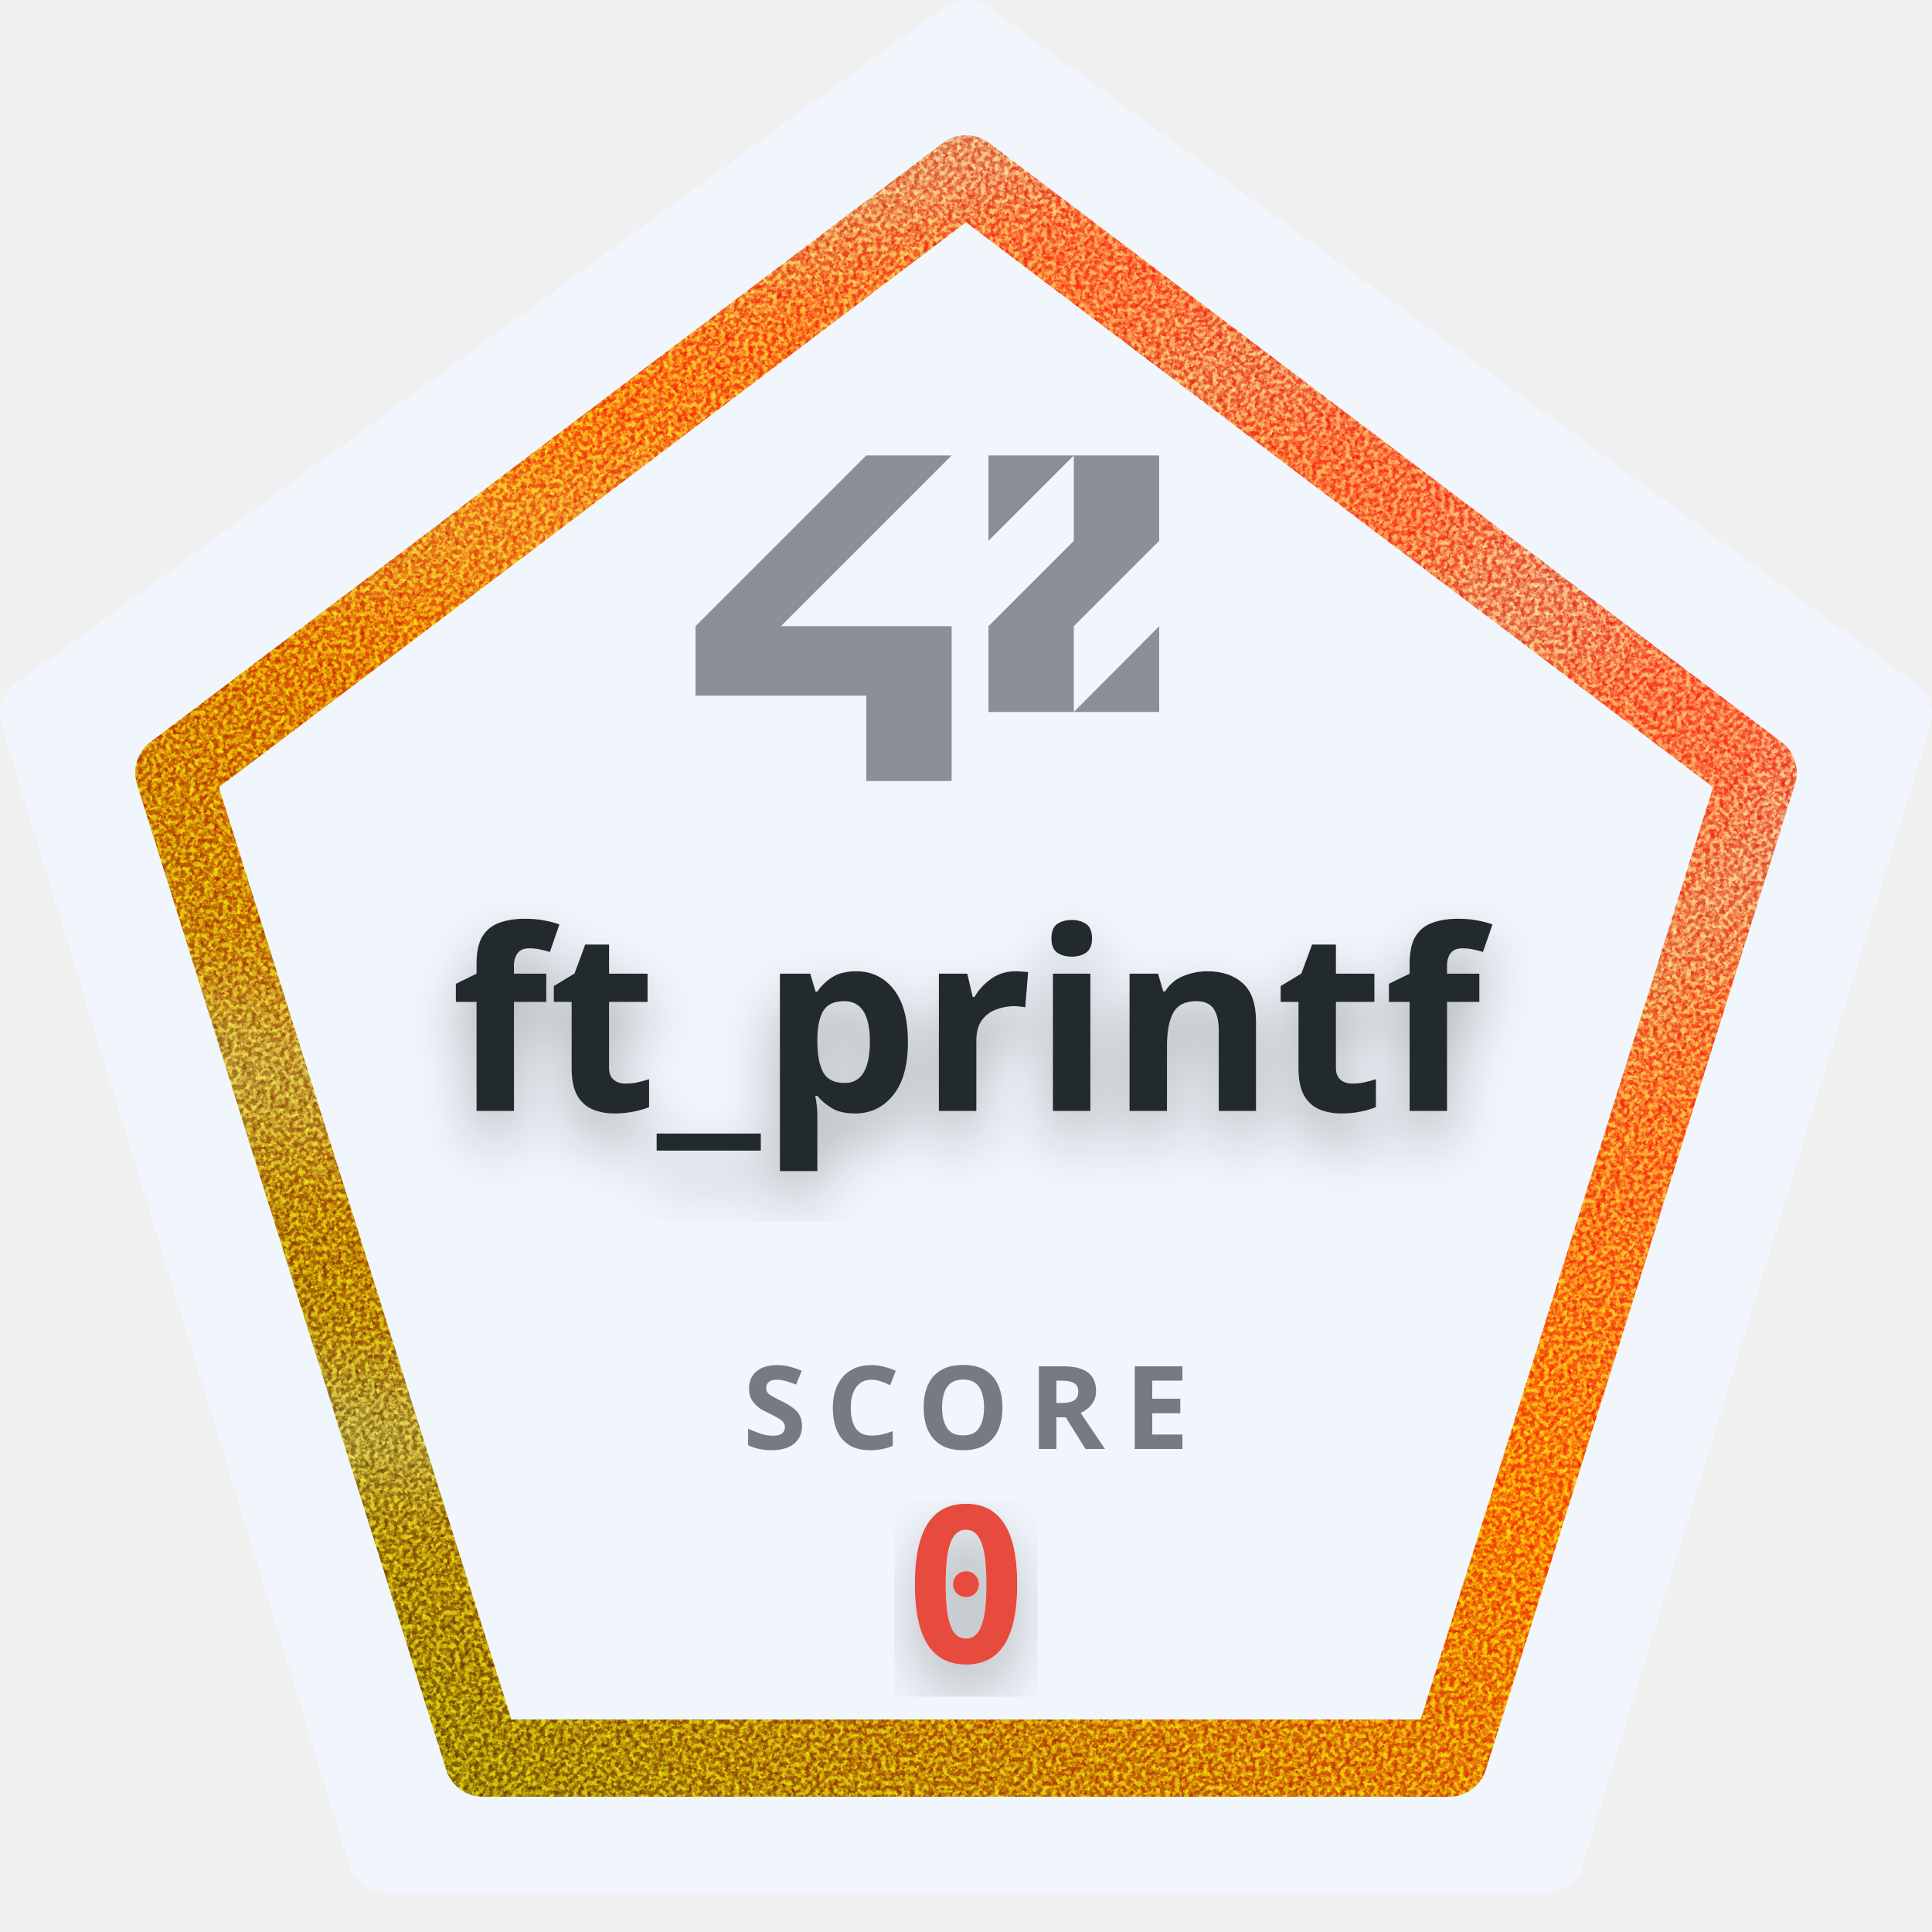
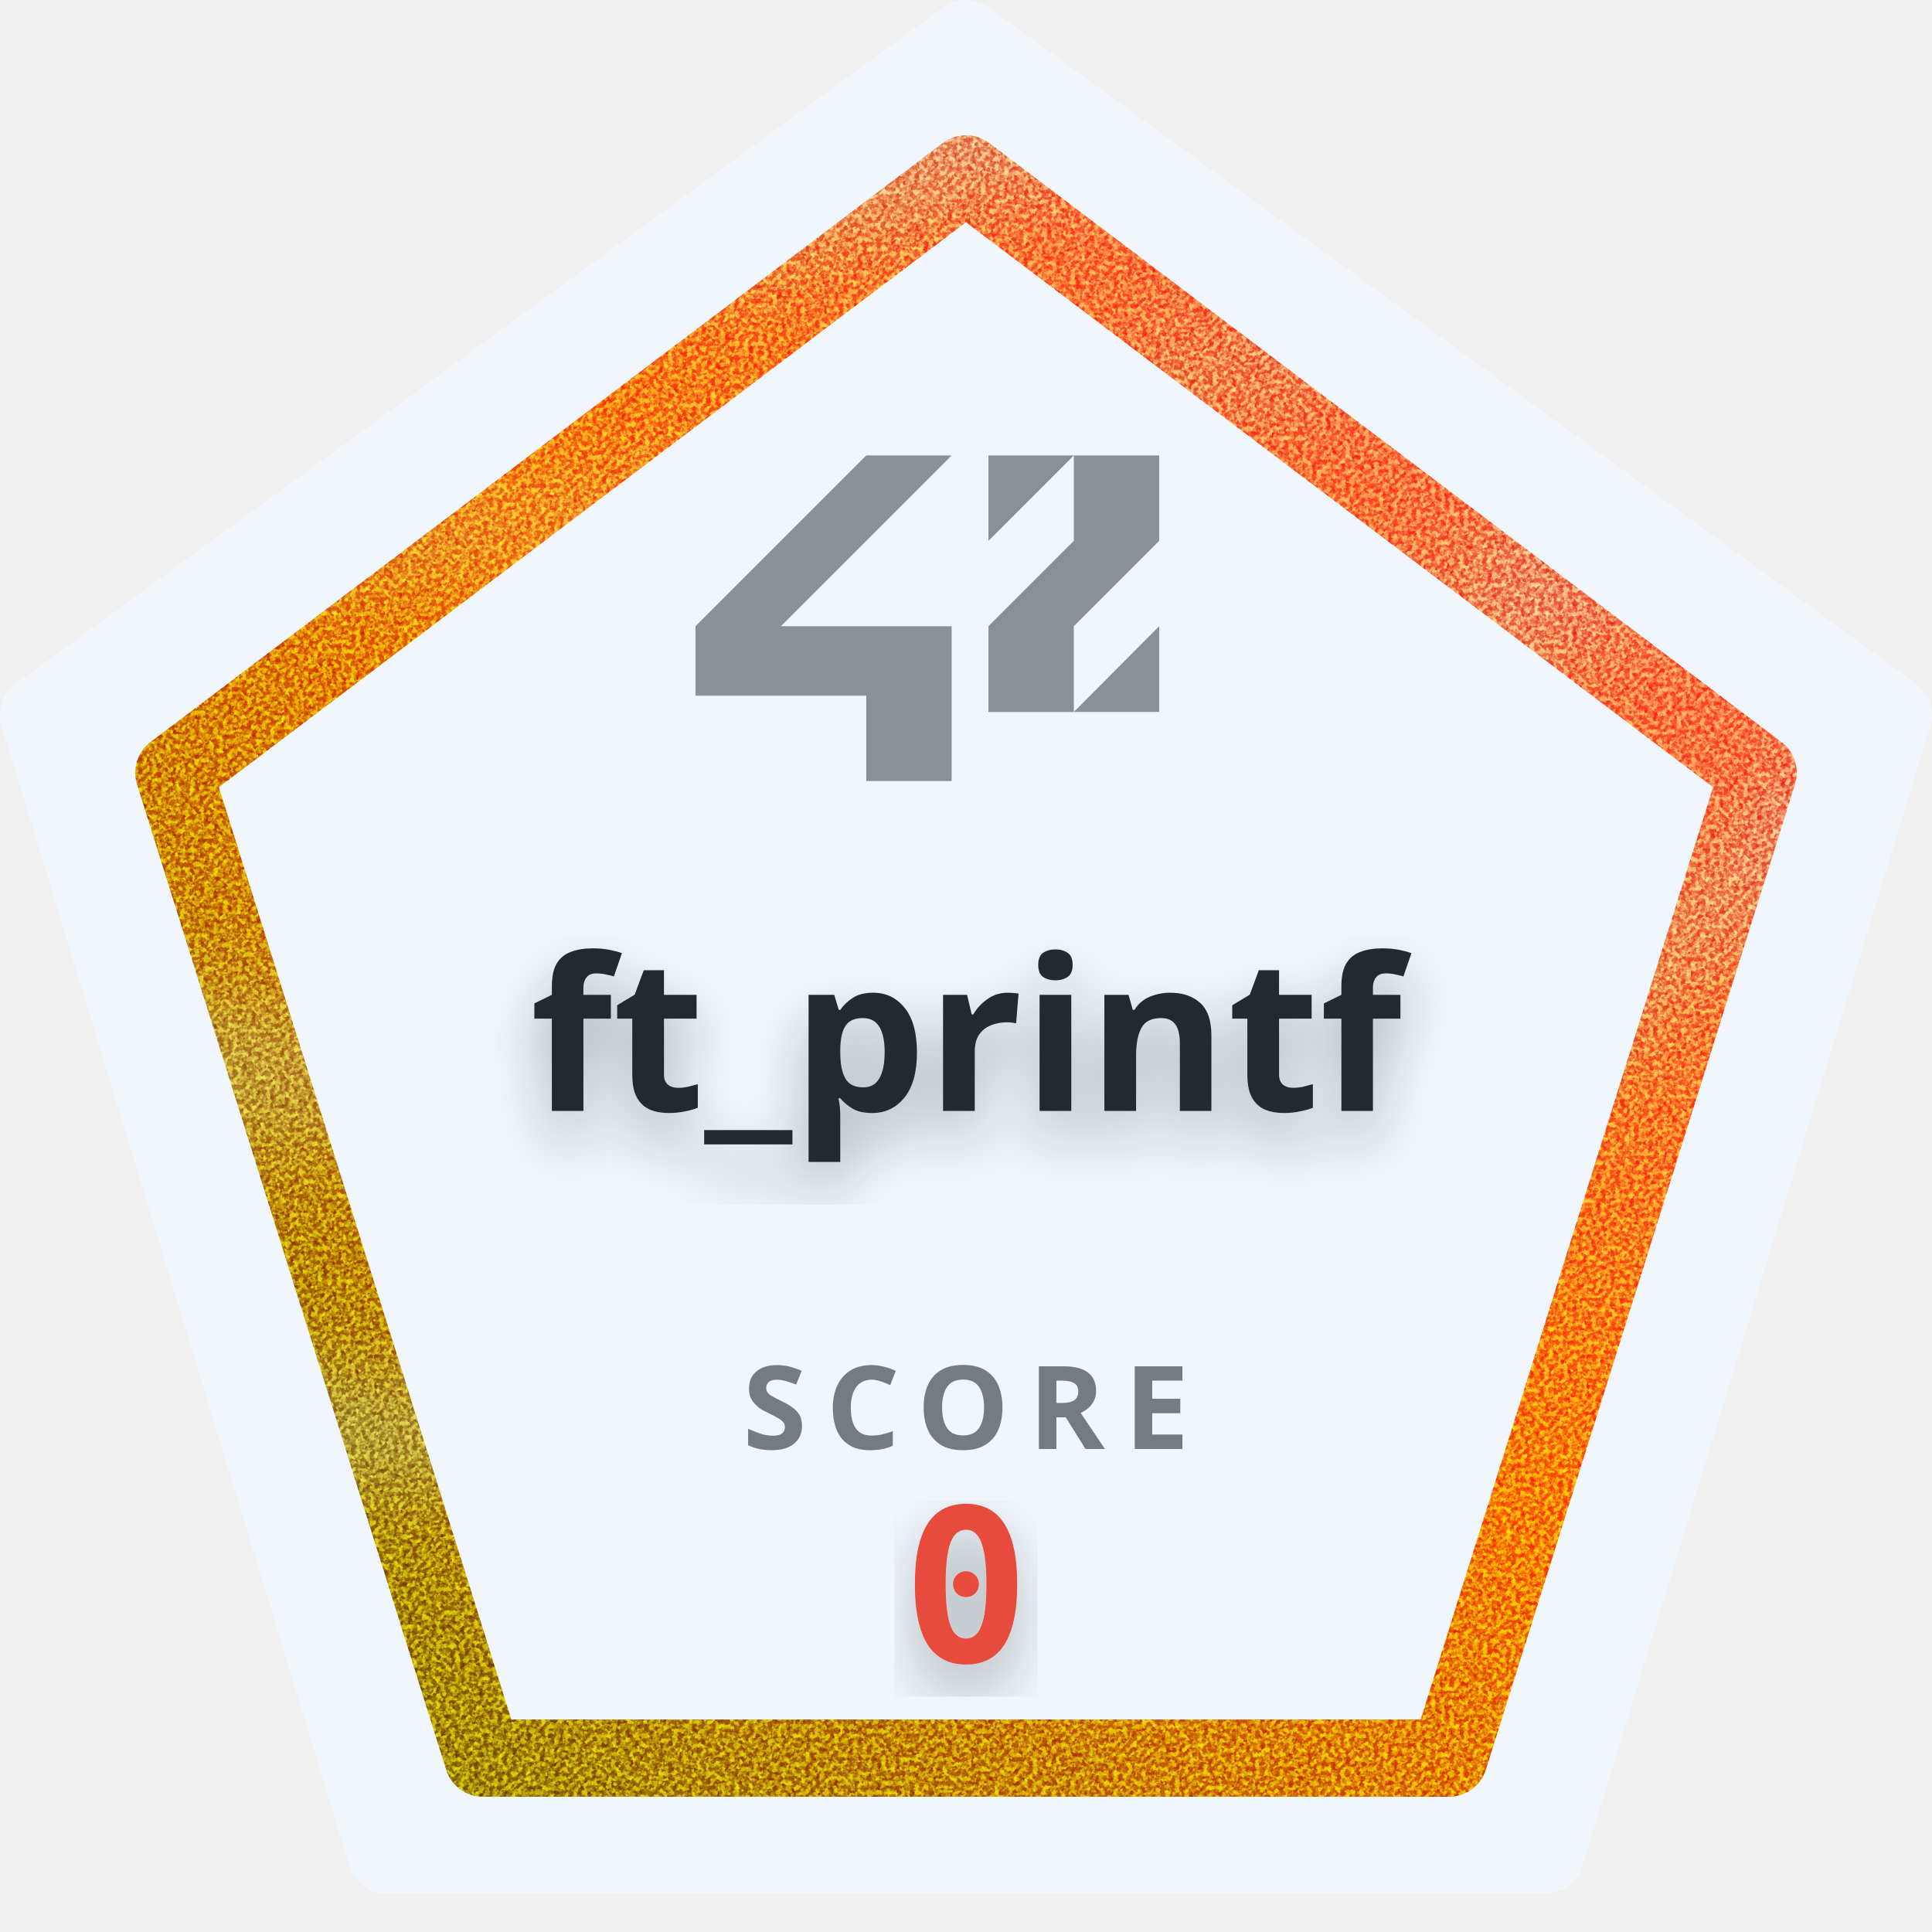
<svg xmlns="http://www.w3.org/2000/svg" viewBox="0 0 200 200">
  <defs>
    <filter id="a" x="-20%" y="-20%" width="140%" height="140%">
      <feDropShadow dx="0" dy="3" flood-color="#000000" flood-opacity=".3" stdDeviation="3" />
    </filter>
    <linearGradient id="f" y1="100%">
      <stop stop-color="#7c9107" offset="0" />
      <stop stop-color="#f87f06" offset=".5" />
      <stop stop-color="#ff657c" offset="1" />
    </linearGradient>
    <linearGradient id="c" y2="100%">
      <stop stop-color="#fff" offset="0" />
      <stop stop-color="#8ff" stop-opacity="0" offset="1" />
    </linearGradient>
    <filter id="d" x="-20%" y="-20%" width="140%" height="140%">
      <feGaussianBlur stdDeviation="20" />
    </filter>
    <filter id="e" color-interpolation-filters="sRGB">
      <feTurbulence baseFrequency="0.51" numOctaves="3" result="noise" stitchTiles="stitch" type="fractalNoise" />
      <feColorMatrix in="noise" result="grayNoise" values="1 0 0 0 0  1 0 0 0 0  1 0 0 0 0  0 0 0 1 0" />
      <feComponentTransfer in="grayNoise" result="contrastyNoise">
        <feFuncR intercept="-1.5" slope="4" type="linear" />
        <feFuncG intercept="-1.5" slope="4" type="linear" />
        <feFuncB intercept="-1.5" slope="4" type="linear" />
        <feFuncA slope="0.9" type="linear" />
      </feComponentTransfer>
      <feBlend in="contrastyNoise" in2="SourceGraphic" mode="overlay" />
    </filter>
    <mask id="b">
      <rect width="200" height="200" />
      <polygon points="100 18 182 80 150 182 50 182 18 80" fill="none" stroke="#fff" stroke-linejoin="round" stroke-width="8" />
    </mask>
  </defs>
  <polygon points="100 4 196 74 160 192 40 192 4 74" fill="#f0f6fc" stroke="#f0f6fc" stroke-linejoin="round" stroke-width="8" />
  <g mask="url(#b)">
    <svg width="200" height="200" viewBox="0 0 800 800">
      <g filter="url(#e)">
        <rect width="100%" height="100%" fill="url(#f)" />
        <g fill="none" filter="url(#d)" stroke="url(#c)">
          <path d="m-100 100q400 100 1e3 -300" opacity=".9" stroke-width="40" />
          <path d="m-100 200q500 100 1e3 -250" opacity=".8" stroke-width="20" />
          <path d="m-100 400q500 200 1100-500" opacity=".5" stroke-width="60" />
          <path d="m-50 550q550 200 1050-500" opacity=".8" stroke-width="30" />
        </g>
      </g>
    </svg>
  </g>
  <g transform="translate(72 40) scale(2)">
    <path d="M19.581 16.851H24v-4.439ZM24 3.574h-4.419v4.42l-4.419 4.418v4.44h4.419v-4.44L24 7.993Zm-4.419 0h-4.419v4.42zm-6.324 8.838H4.419l8.838-8.838H8.838L0 12.412v3.595h8.838v4.419h4.419z" fill="#24292f" opacity=".5" />
  </g>
  <g text-anchor="middle">
-     <text x="100" y="104" fill="#24292f" filter="url(#a)" font-family="sans-serif" font-size="26" font-weight="900">
+     <text x="100" y="104" fill="#24292f" filter="url(#a)" font-family="sans-serif" font-size="22" font-weight="900">
      <tspan x="100" dy="11">ft_printf</tspan>
    </text>
    <text x="100" y="150" fill="#24292f" font-family="sans-serif" font-size="12" font-weight="bold" letter-spacing="2" opacity=".6">SCORE</text>
    <text x="100" y="172" fill="#E74C3C" filter="url(#a)" font-family="monospace" font-size="22" font-weight="bold">0</text>
  </g>
</svg>
